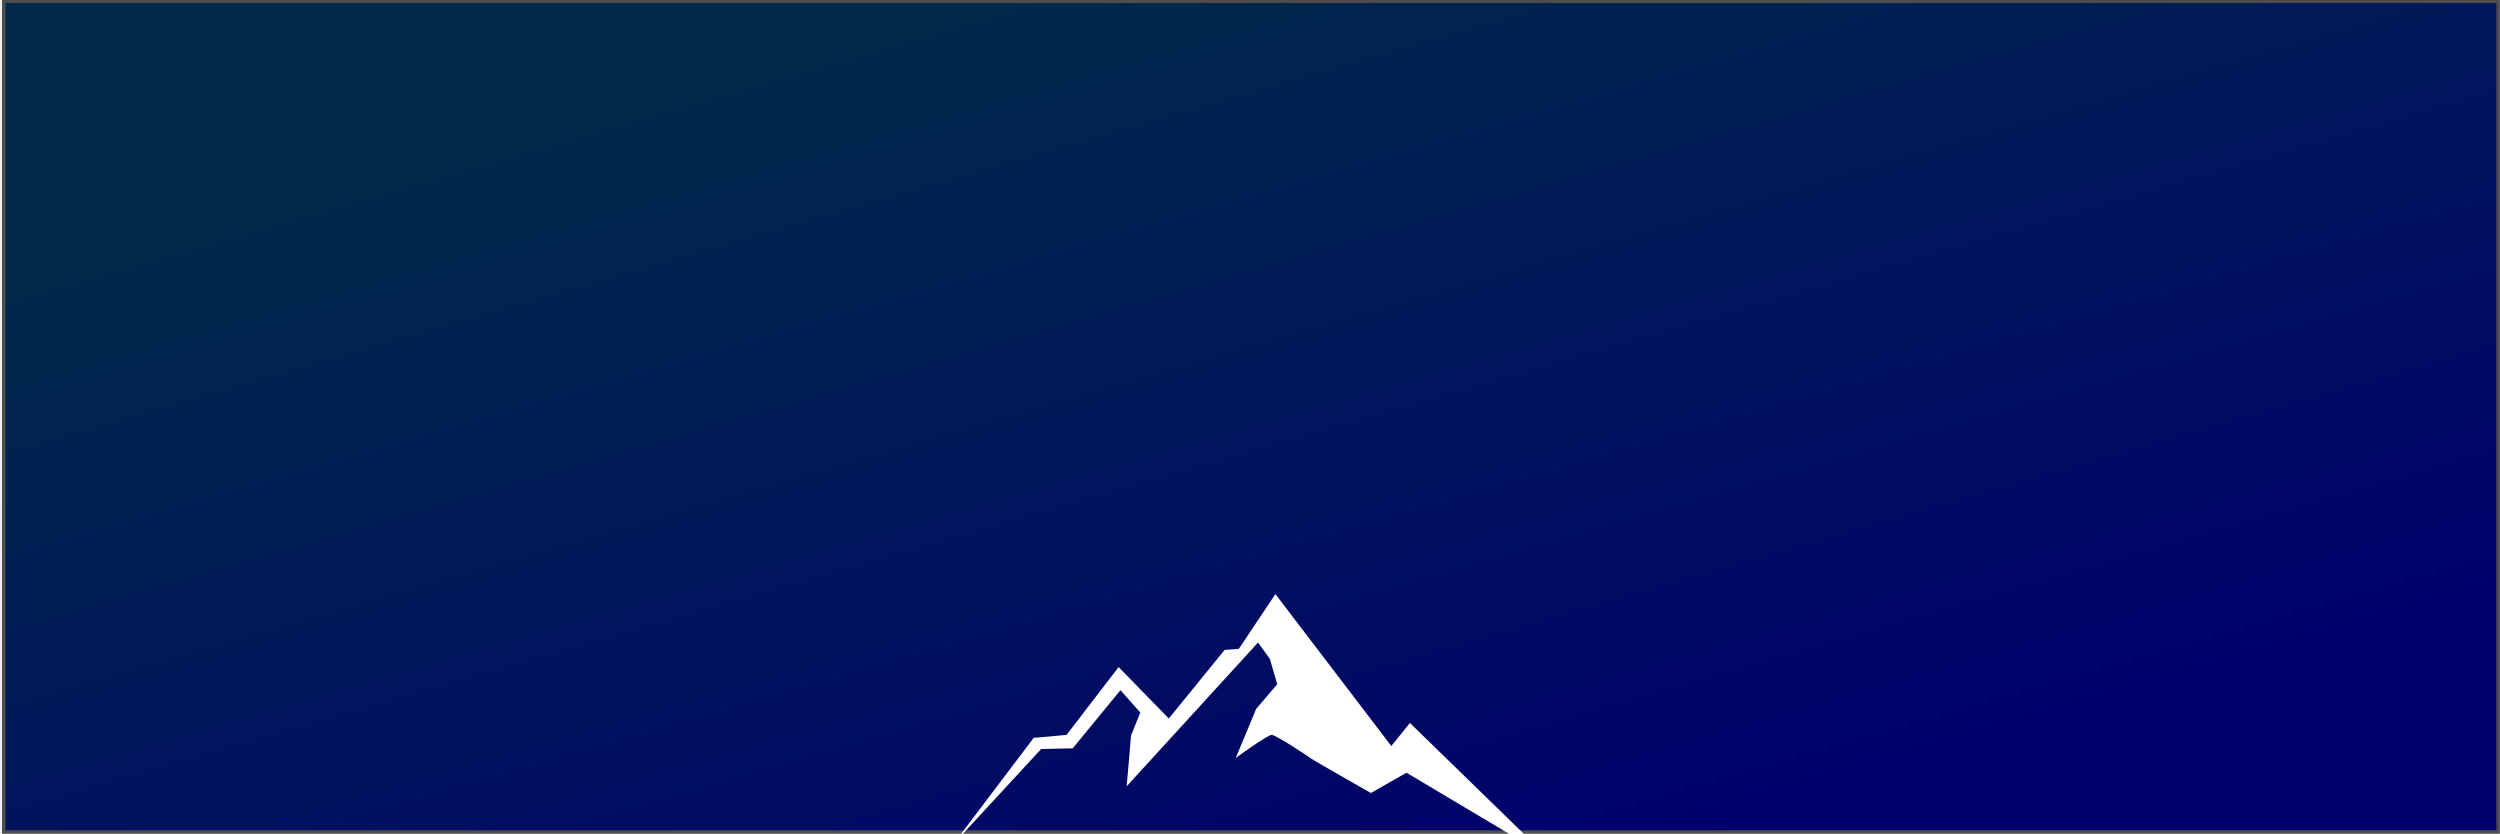
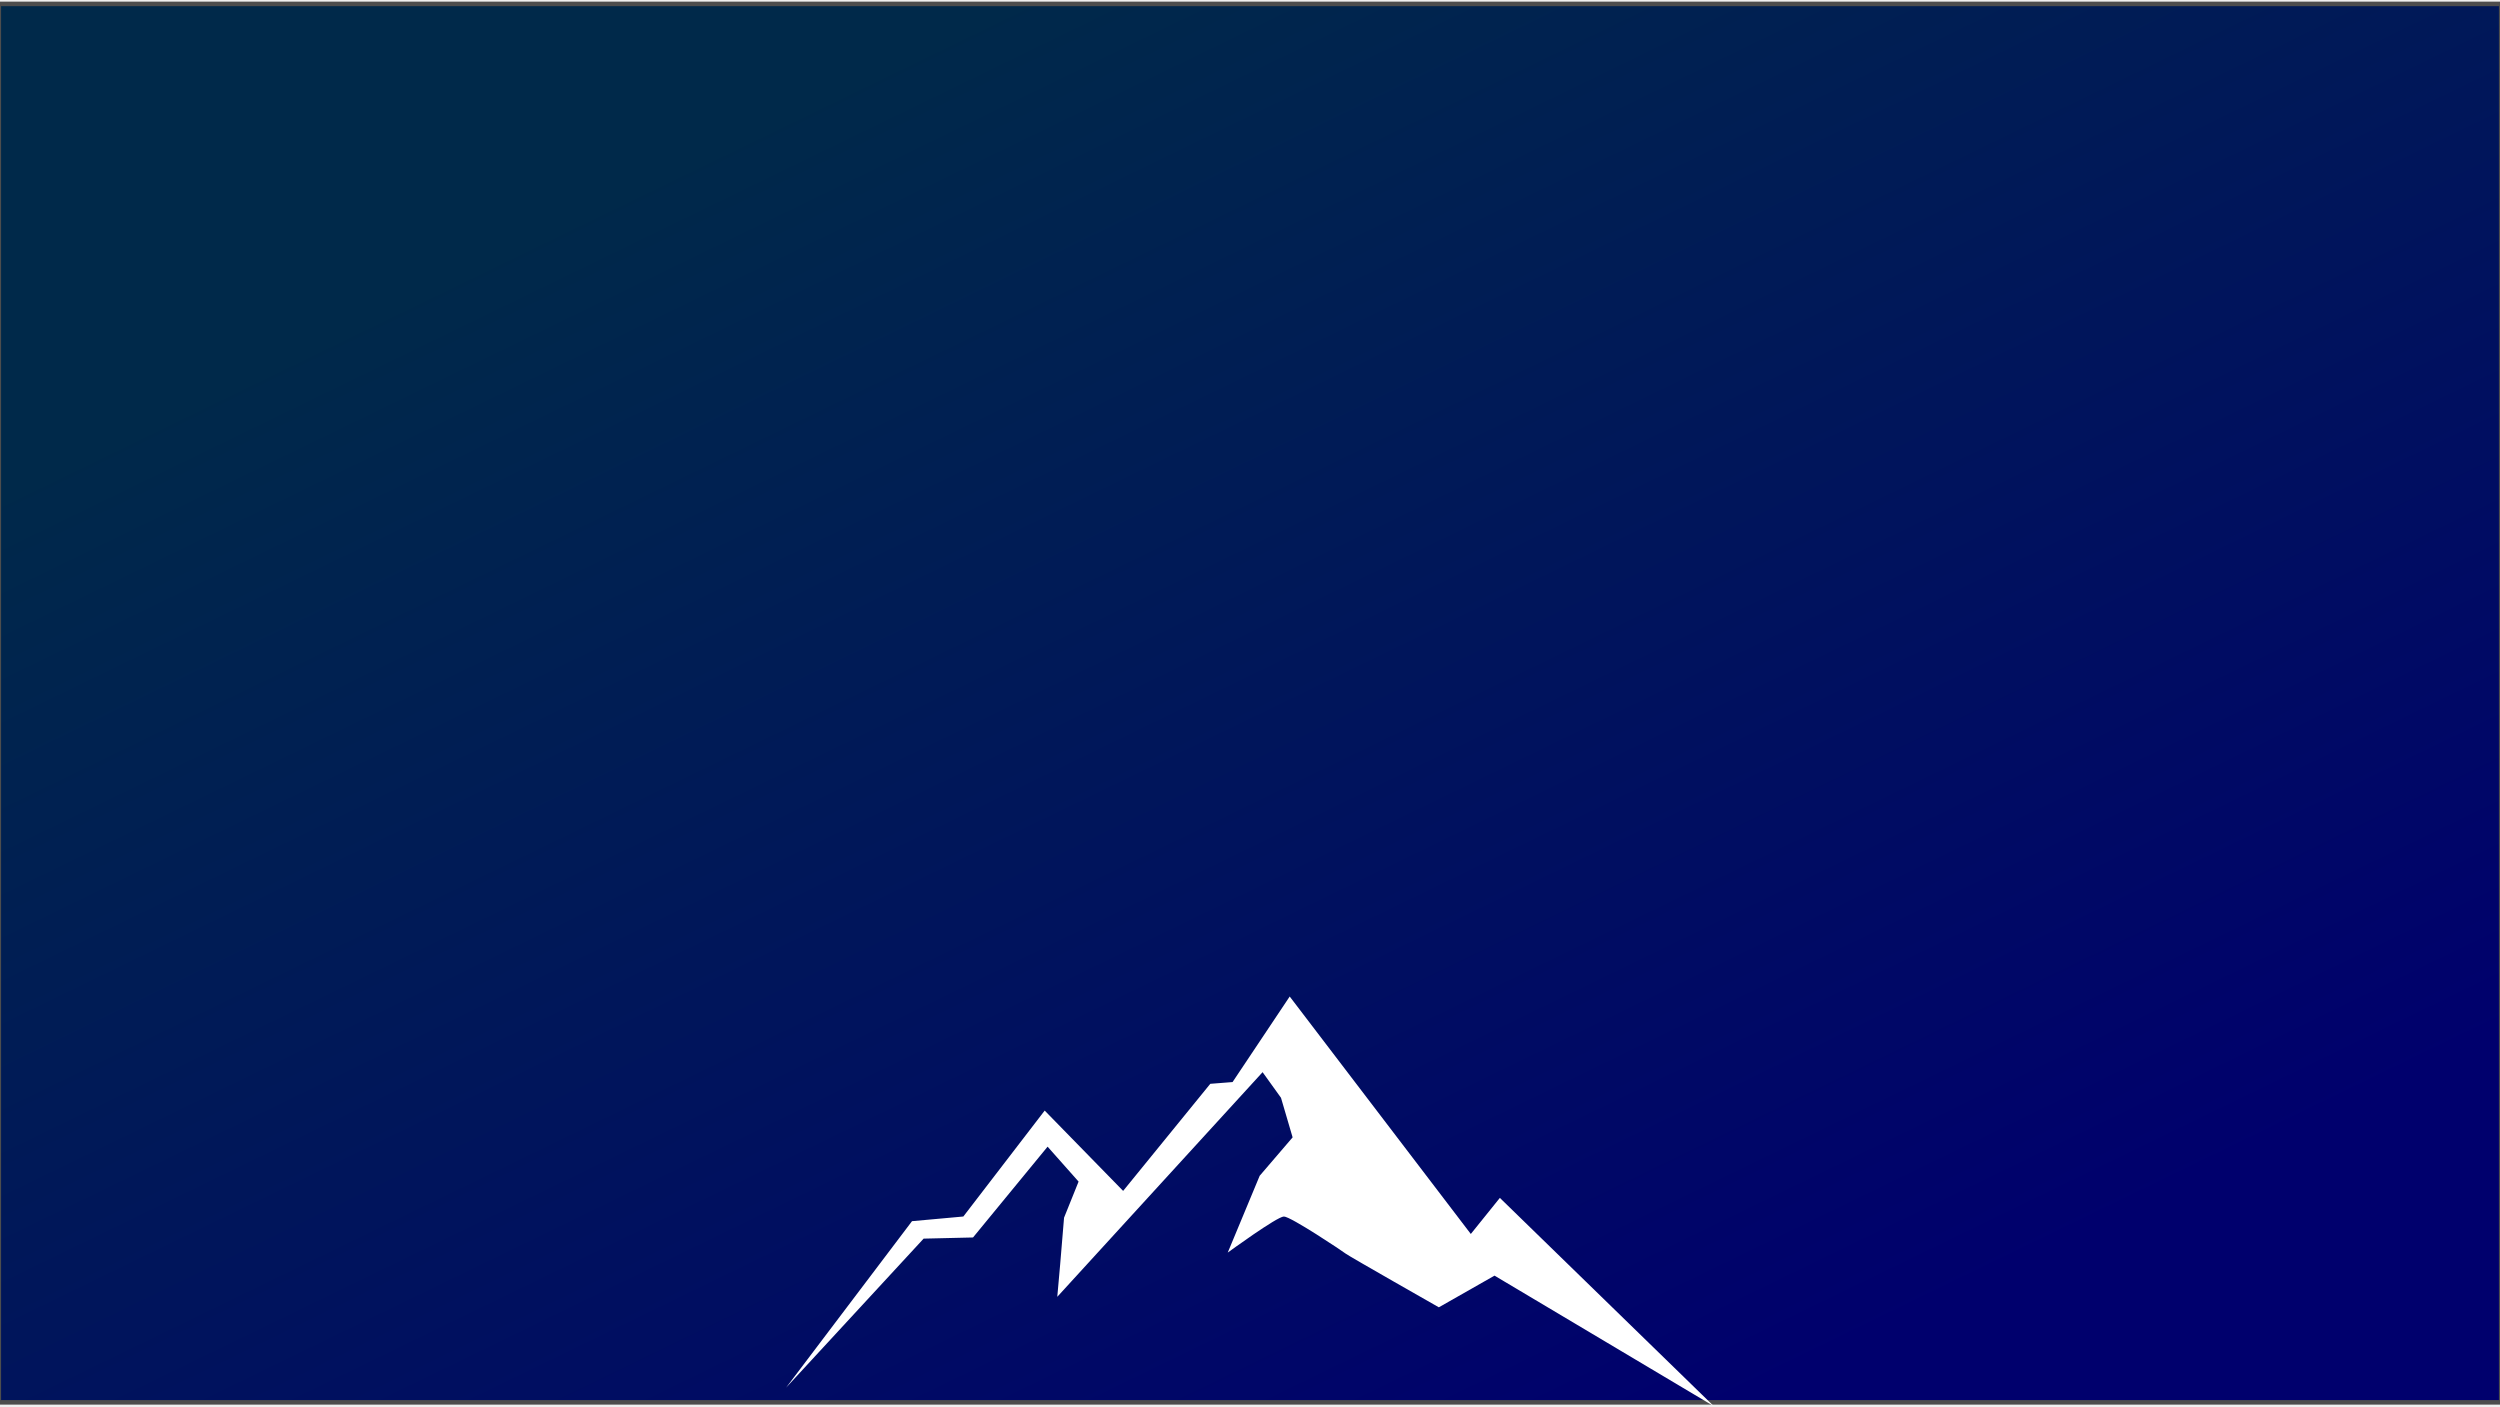
- <svg xmlns="http://www.w3.org/2000/svg" xmlns:xlink="http://www.w3.org/1999/xlink" version="1.1" id="svg1" width="3000" height="1000" viewBox="0 0 3000 1000">
+ <svg xmlns="http://www.w3.org/2000/svg" xmlns:xlink="http://www.w3.org/1999/xlink" version="1.1" id="svg1" width="1920" height="1080" viewBox="0 0 1920 1080">
  <defs id="defs1">
    <linearGradient id="linearGradient2">
      <stop style="stop-color:#00294a;stop-opacity:1;" offset="0" id="stop2" />
      <stop style="stop-color:#00006d;stop-opacity:1;" offset="1" id="stop3" />
    </linearGradient>
-     <linearGradient xlink:href="#linearGradient2" id="linearGradient3" x1="418.137" y1="294.299" x2="1052.923" y2="1023.059" gradientUnits="userSpaceOnUse" gradientTransform="matrix(2.952549,0,0,0.9817176,-549.9389,-139.8509)" />
-     <meshgradient id="meshgradient8" gradientUnits="userSpaceOnUse" x="729.965" y="180.449">
+     <linearGradient xlink:href="#linearGradient2" id="linearGradient3" x1="418.137" y1="294.299" x2="1052.923" y2="1023.059" gradientUnits="userSpaceOnUse" gradientTransform="matrix(1.895663,0,0,1.05771,-356.893,-149.3519)" />
+     <meshgradient id="meshgradient8" gradientUnits="userSpaceOnUse" x="729.965" y="180.449" gradientTransform="matrix(0.8010902,0,0,0.8010902,-241.6349,98.89678)">
      <meshrow id="meshrow8">
        <meshpatch id="meshpatch8">
          <stop path="c 513.357,0  1026.71,0  1540.07,0" style="stop-color:#21dcce;stop-opacity:1" id="stop9" />
          <stop path="c 0,99.743  0,199.485  0,299.228" style="stop-color:#ffffff;stop-opacity:1" id="stop10" />
          <stop path="c -513.357,0  -1026.71,0  -1540.07,0" style="stop-color:#07f1b1;stop-opacity:0.235" id="stop11" />
          <stop path="c 0,-99.743  0,-199.485  0,-299.228" style="stop-color:#ffffff;stop-opacity:1" id="stop12" />
        </meshpatch>
      </meshrow>
    </meshgradient>
  </defs>
-   <rect style="display:inline;fill:url(#linearGradient3);fill-opacity:1;stroke:#4d4d4d;stroke-width:4.188" id="rect2" width="2993.285" height="996.847" x="4.517" y="1.55" />
-   <path id="path2" d="m 1143.73,1013.275 96.691,-127.84 39.421,-3.575 62.477,-81.353 60.246,61.685 66.94,-82.246 17.105,-1.341 43.884,-65.708 139.087,182.372 22.313,-27.714 164.375,160.022 -168.479,-100.313 -42.754,24.325 c 0,0 -69.171,-39.336 -71.403,-41.124 -2.231,-1.787 -42.395,-28.607 -47.602,-28.607 -5.206,0 -43.139,27.713 -43.139,27.713 l 24.545,-59.003 25.288,-29.501 -8.925,-30.394 -14.131,-19.668 -157.682,172.539 2.231,-25.032 2.975,-35.76 11.157,-27.712 -23.801,-26.819 -57.272,69.73 -37.933,0.893 -105.616,114.43" style="fill:#ffffff;fill-opacity:1;fill-rule:nonzero;stroke:none;stroke-width:0.122" />
-   <text xml:space="preserve" style="font-size:386.149px;mix-blend-mode:normal;fill:url(#meshgradient8);fill-opacity:1;stroke:#000000;stroke-width:0;stroke-dasharray:none;stroke-opacity:1" x="692.255" y="473.831" id="text1">
-     <tspan id="tspan1" x="692.255" y="473.831" style="fill:url(#meshgradient8);fill-opacity:1;stroke:#000000;stroke-width:0;stroke-dasharray:none;stroke-opacity:1">Pinnacle</tspan>
+   <rect style="display:inline;fill:url(#linearGradient3);fill-opacity:1;stroke:#4d4d4d;stroke-width:3.483" id="rect2" width="1921.817" height="1074.011" x="-0.908" y="2.995" />
+   <path id="path2" d="m 603.73,1065.697 96.691,-127.84 39.421,-3.575 62.477,-81.353 60.246,61.685 66.94,-82.246 17.105,-1.341 43.884,-65.708 139.087,182.372 22.313,-27.714 L 1316.27,1080 1147.791,979.687 1105.037,1004.013 c 0,0 -69.171,-39.336 -71.403,-41.124 -2.231,-1.787 -42.395,-28.607 -47.602,-28.607 -5.206,0 -43.139,27.713 -43.139,27.713 l 24.545,-59.003 25.288,-29.501 -8.925,-30.394 -14.131,-19.668 -157.682,172.539 2.231,-25.032 2.975,-35.76 11.157,-27.712 -23.801,-26.819 -57.272,69.73 -37.933,0.893 -105.616,114.43" style="fill:#ffffff;fill-opacity:1;fill-rule:nonzero;stroke:none;stroke-width:0.122" />
+   <text xml:space="preserve" style="font-size:309.34px;mix-blend-mode:normal;fill:url(#meshgradient8);fill-opacity:1;stroke:#000000;stroke-width:0;stroke-dasharray:none;stroke-opacity:1" x="312.924" y="478.478" id="text1">
+     <tspan id="tspan1" x="312.924" y="478.478" style="fill:url(#meshgradient8);fill-opacity:1;stroke:#000000;stroke-width:0;stroke-dasharray:none;stroke-opacity:1">Pinnacle</tspan>
  </text>
</svg>
